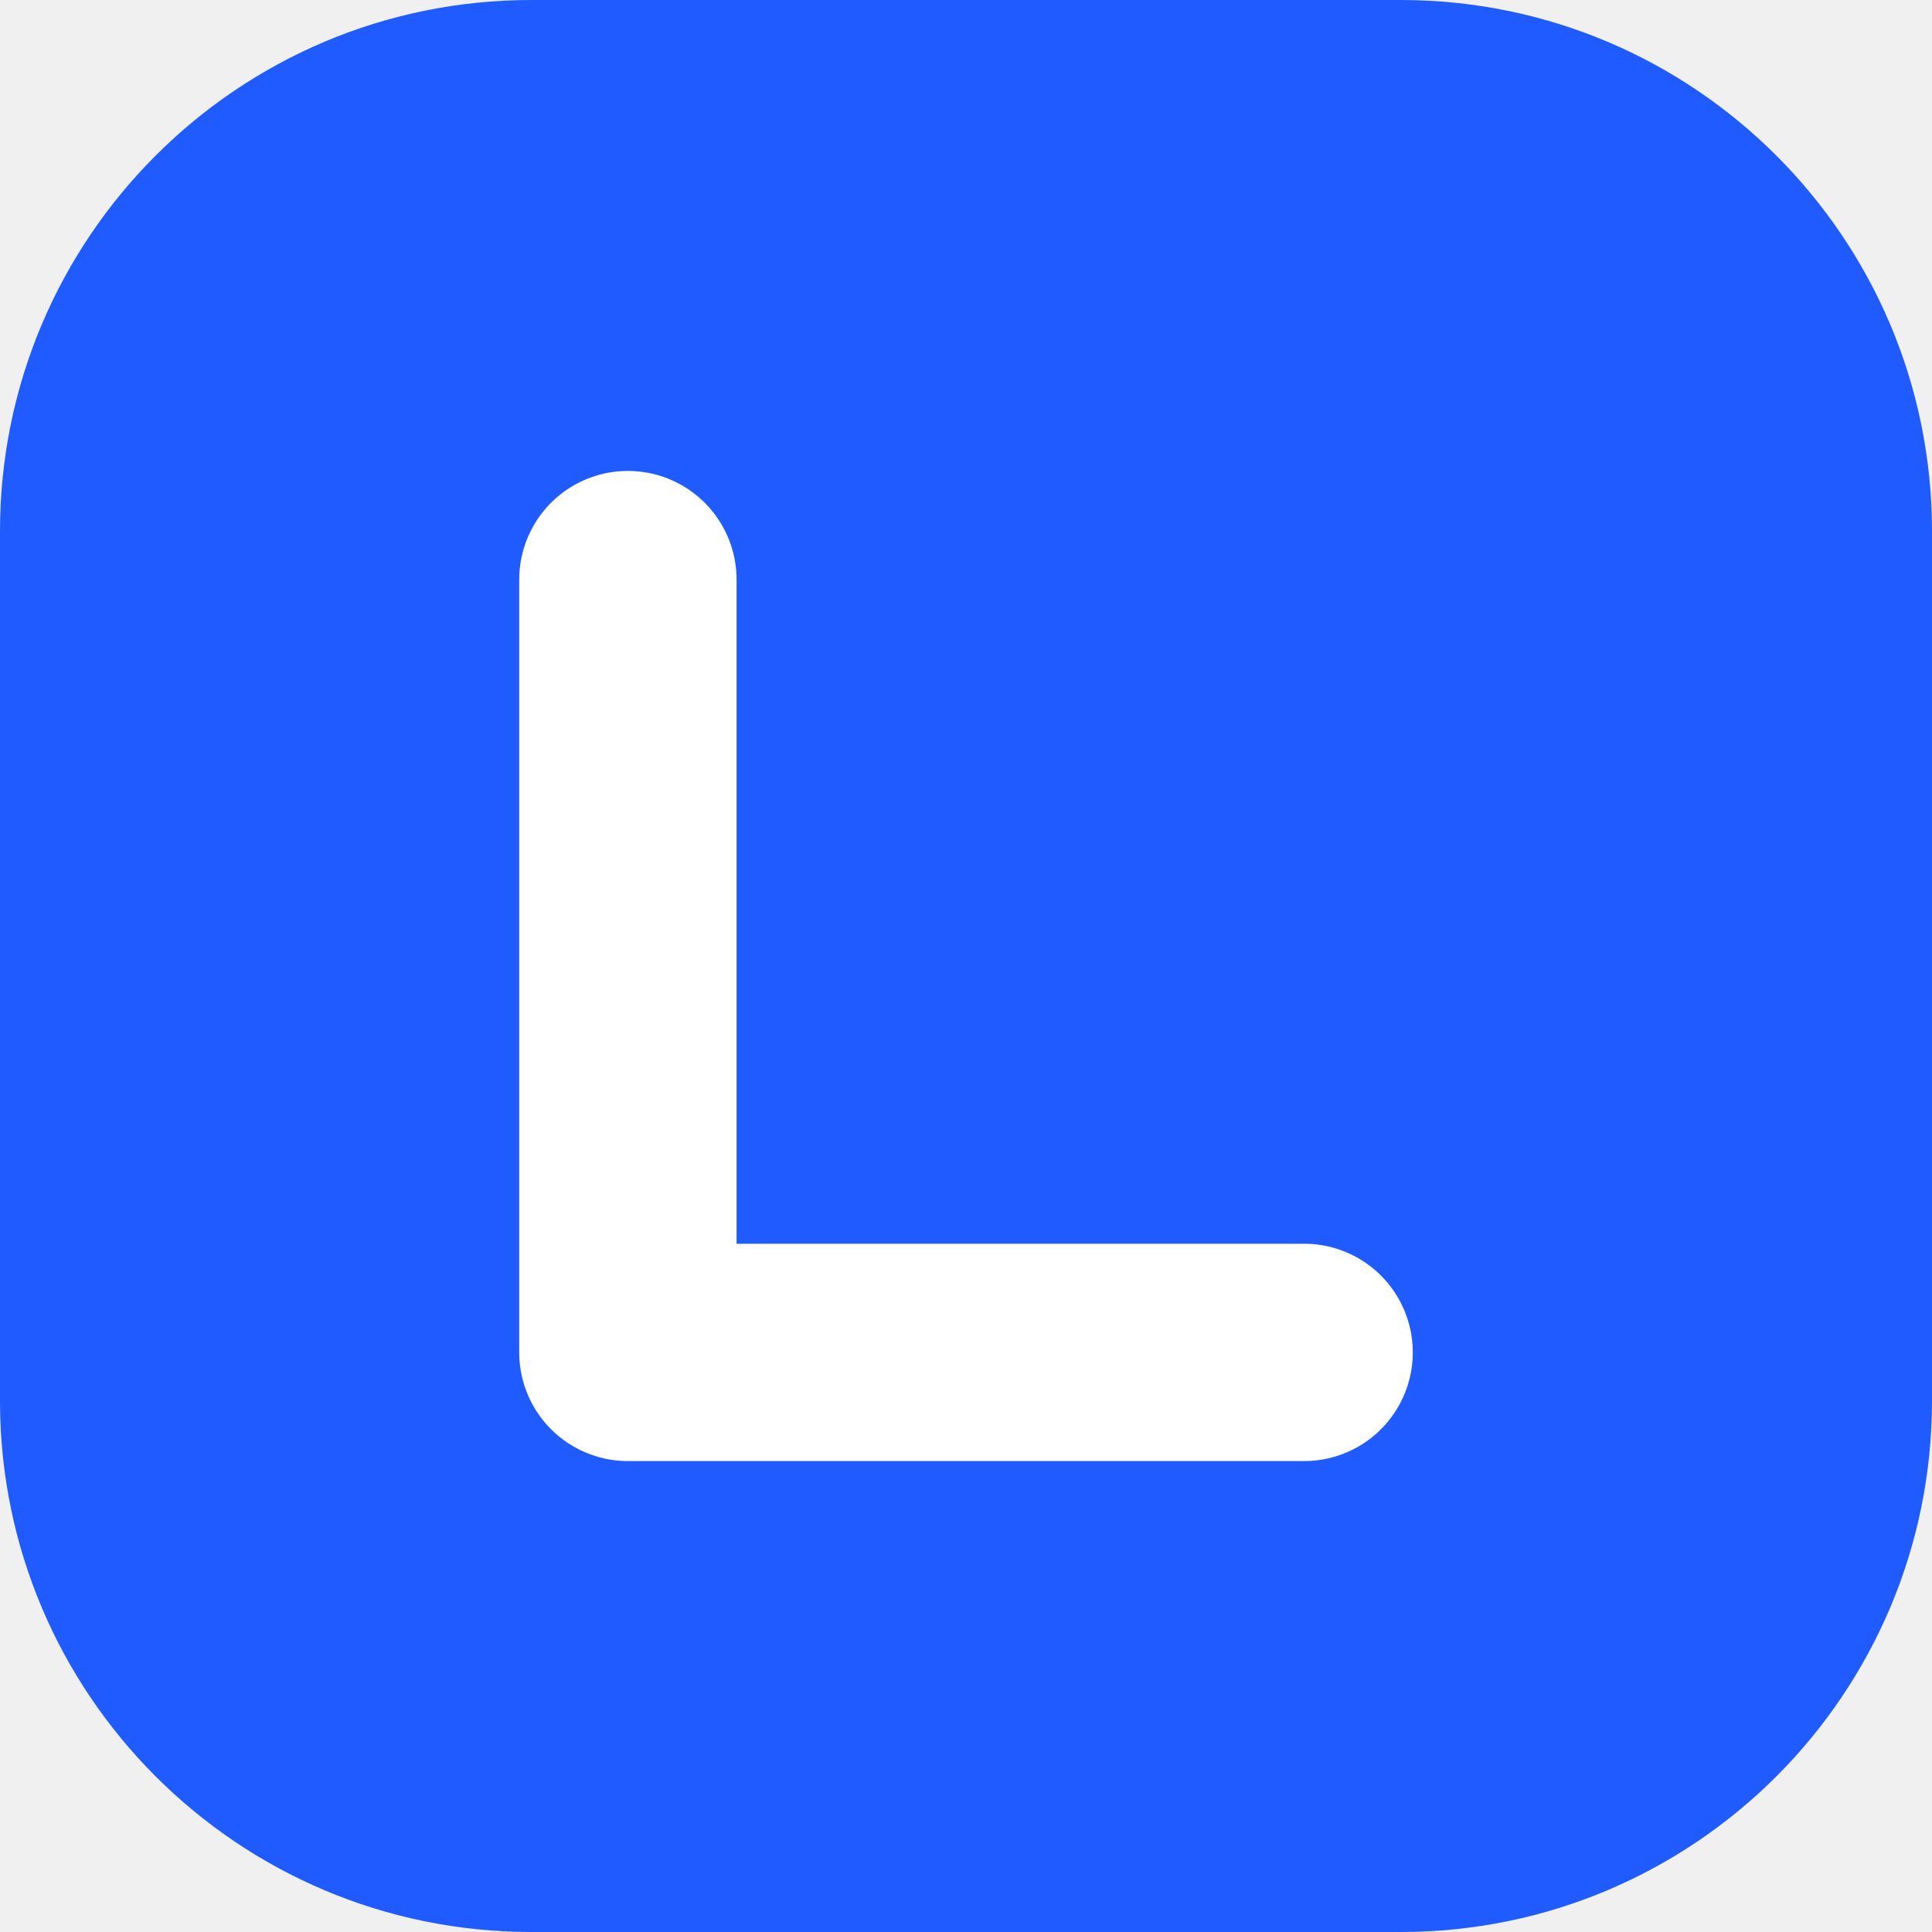
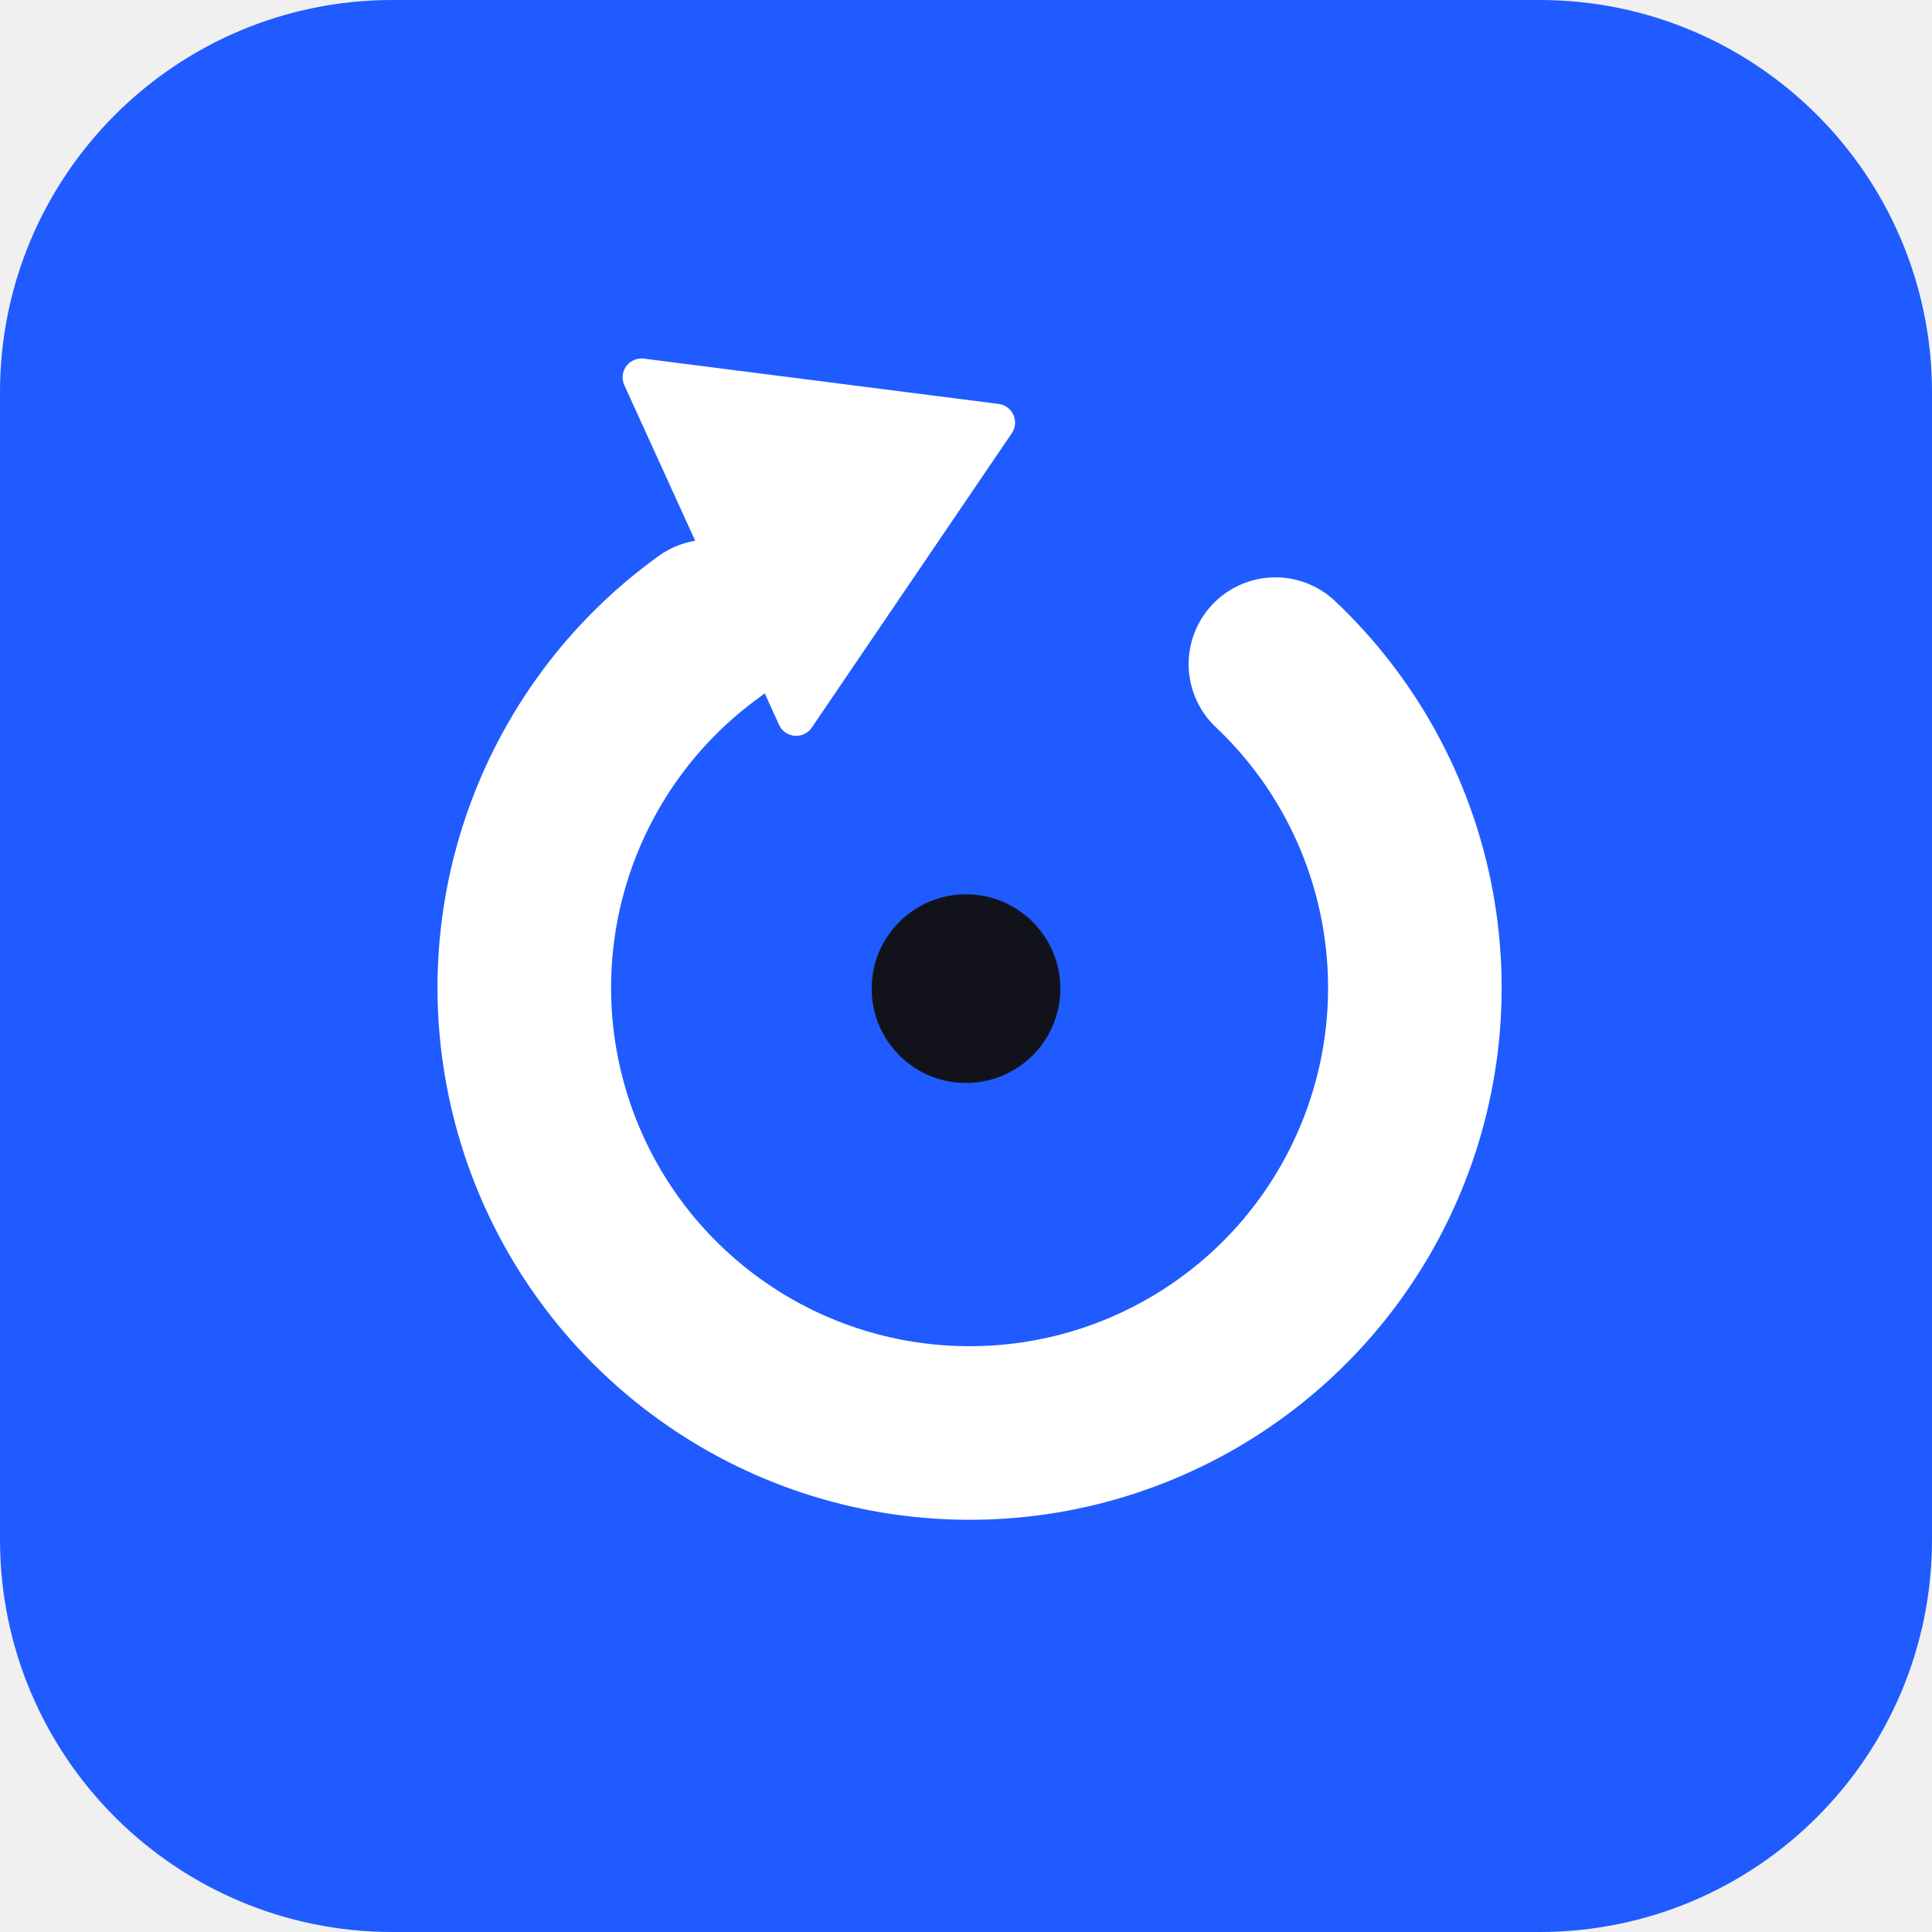
- <svg xmlns="http://www.w3.org/2000/svg" viewBox="0 0 40 40">
-   <rect width="40" height="40" rx="11" fill="#1f5bff" />
-   <path d="M13 12v16h14" stroke="#fff" stroke-width="4.5" fill="none" stroke-linecap="round" stroke-linejoin="round" />
+ <svg xmlns="http://www.w3.org/2000/svg" viewBox="0 0 512 512">
+   <rect width="512" height="512" rx="104" fill="#1f5bff" />
+   <path d="M338 176 A118 118 0 1 1 188 166" fill="none" stroke="#fff" stroke-width="46" stroke-linecap="round" />
+   <path d="M170 100 L264 112 L211 190 Z" fill="#fff" stroke="#fff" stroke-width="10" stroke-linejoin="round" />
+   <circle cx="256" cy="262" r="25" fill="#12131a" />
</svg>
